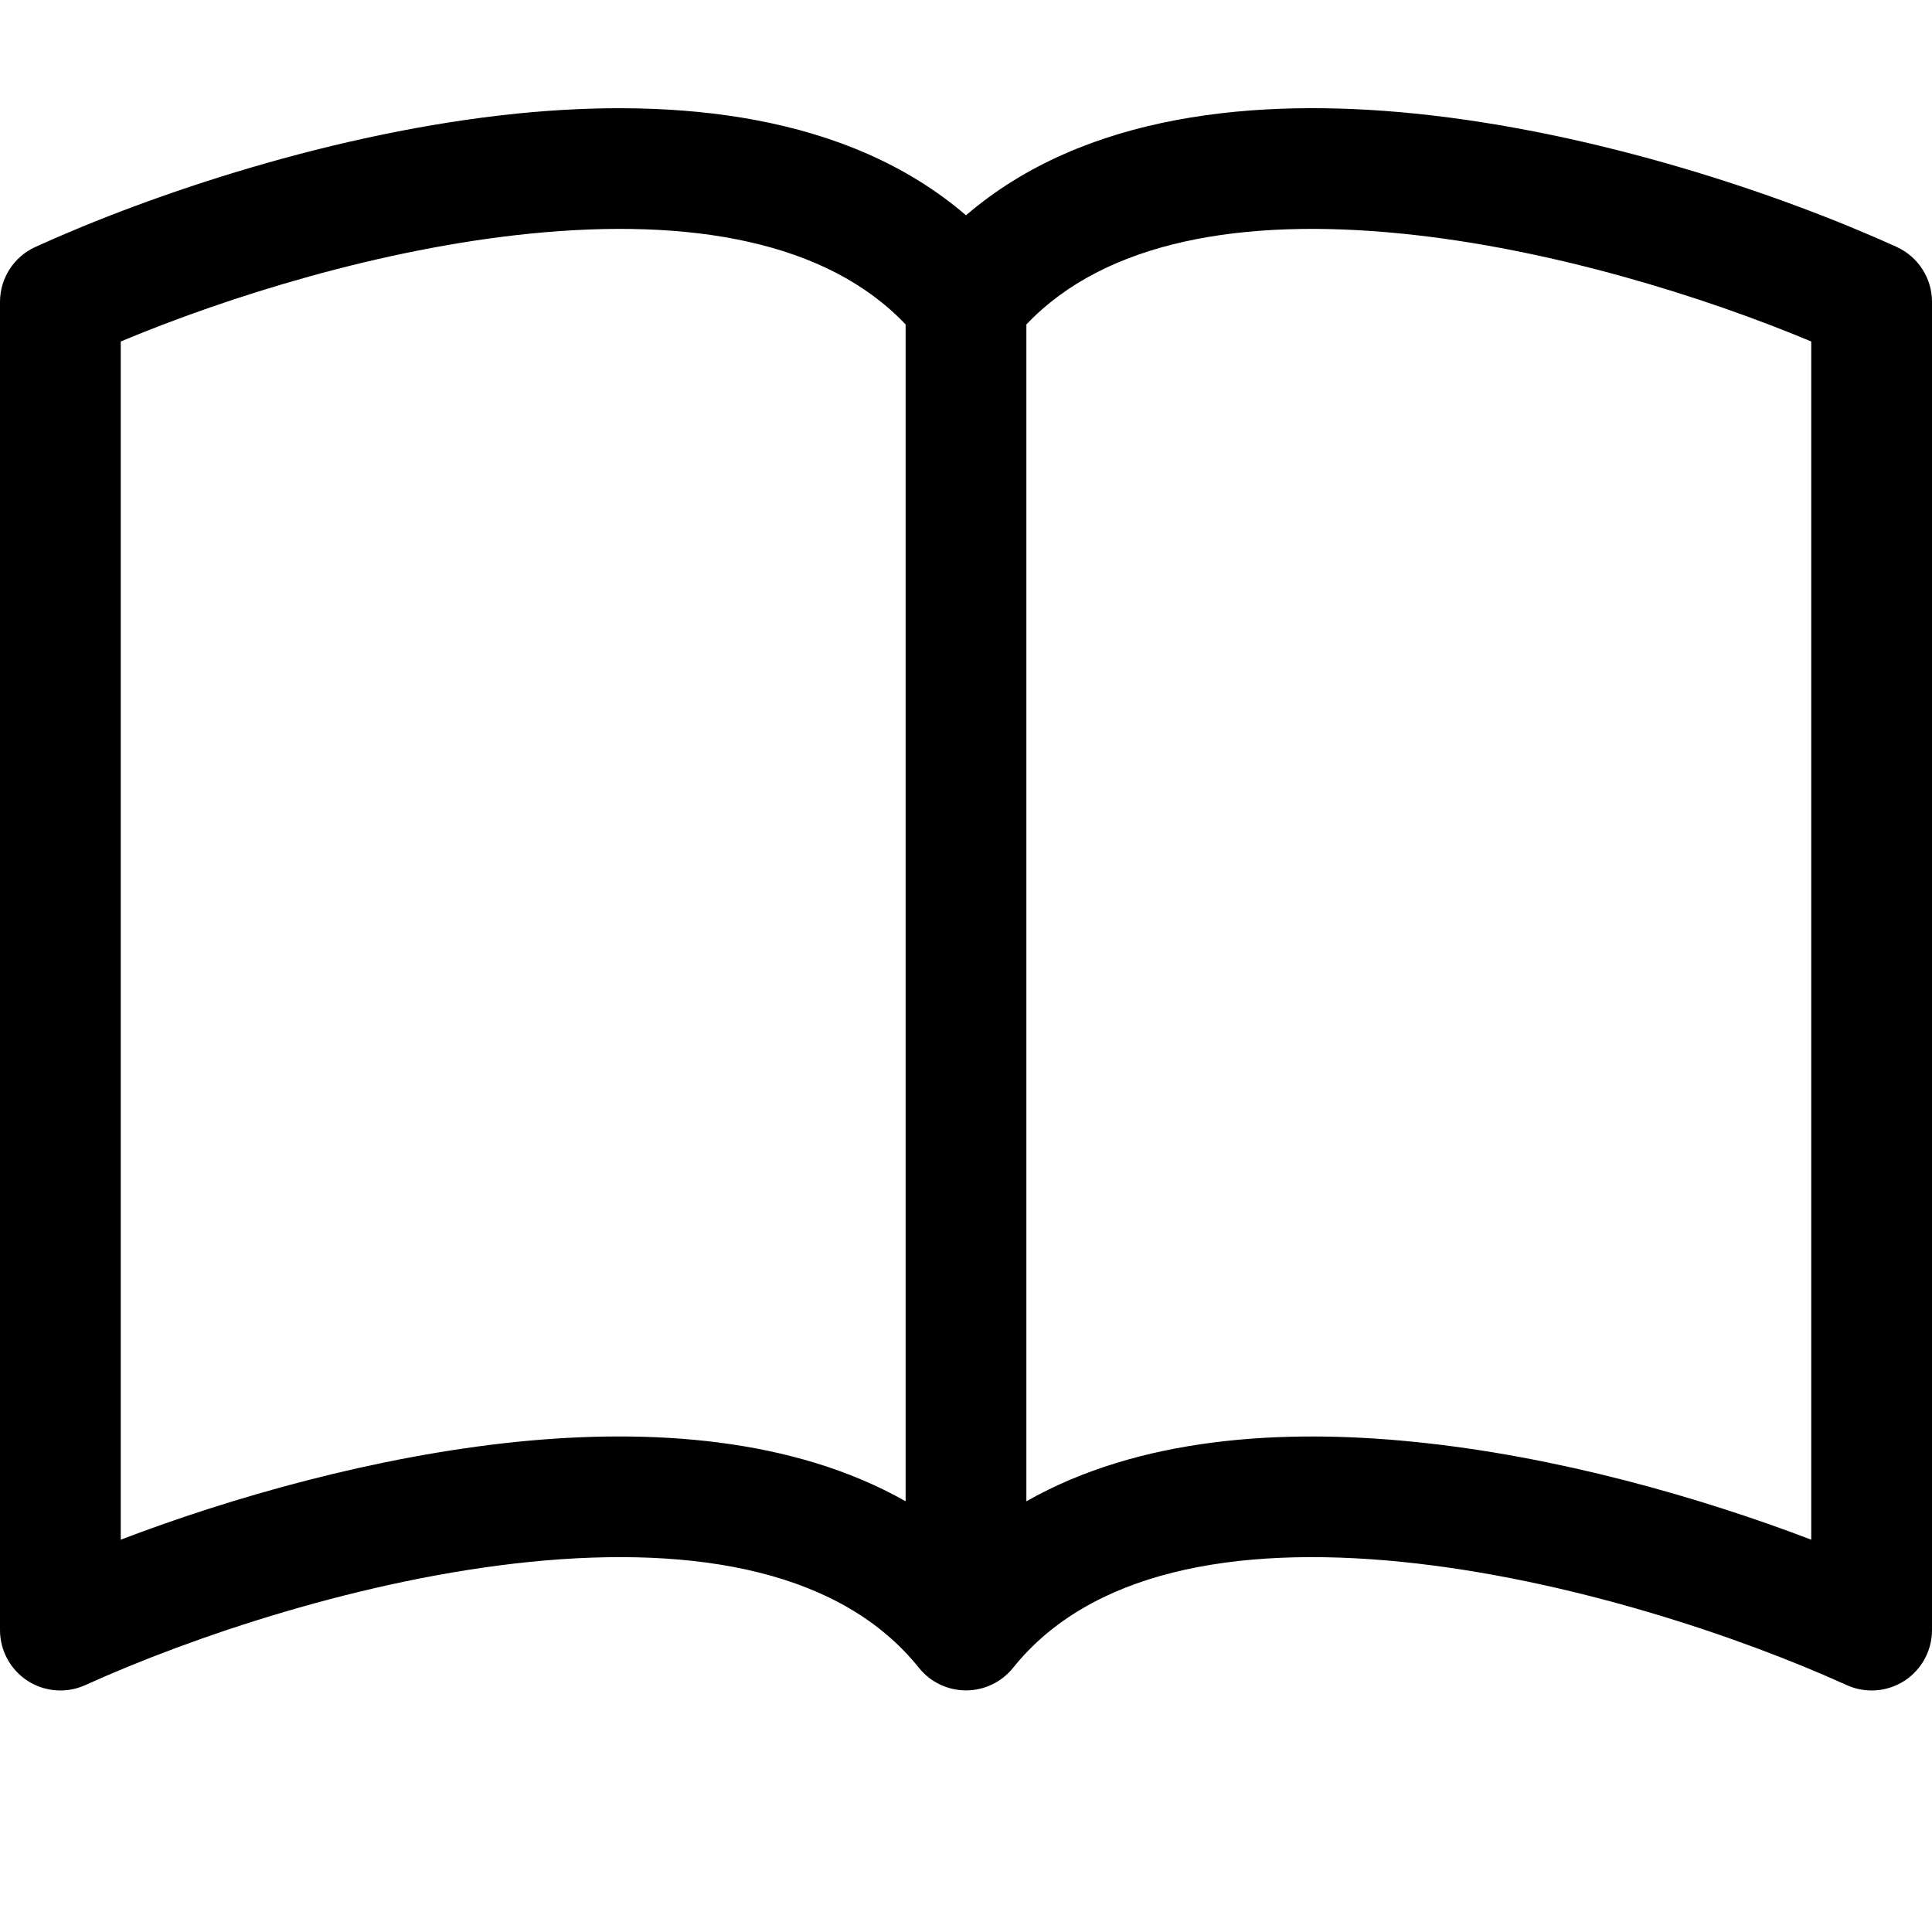
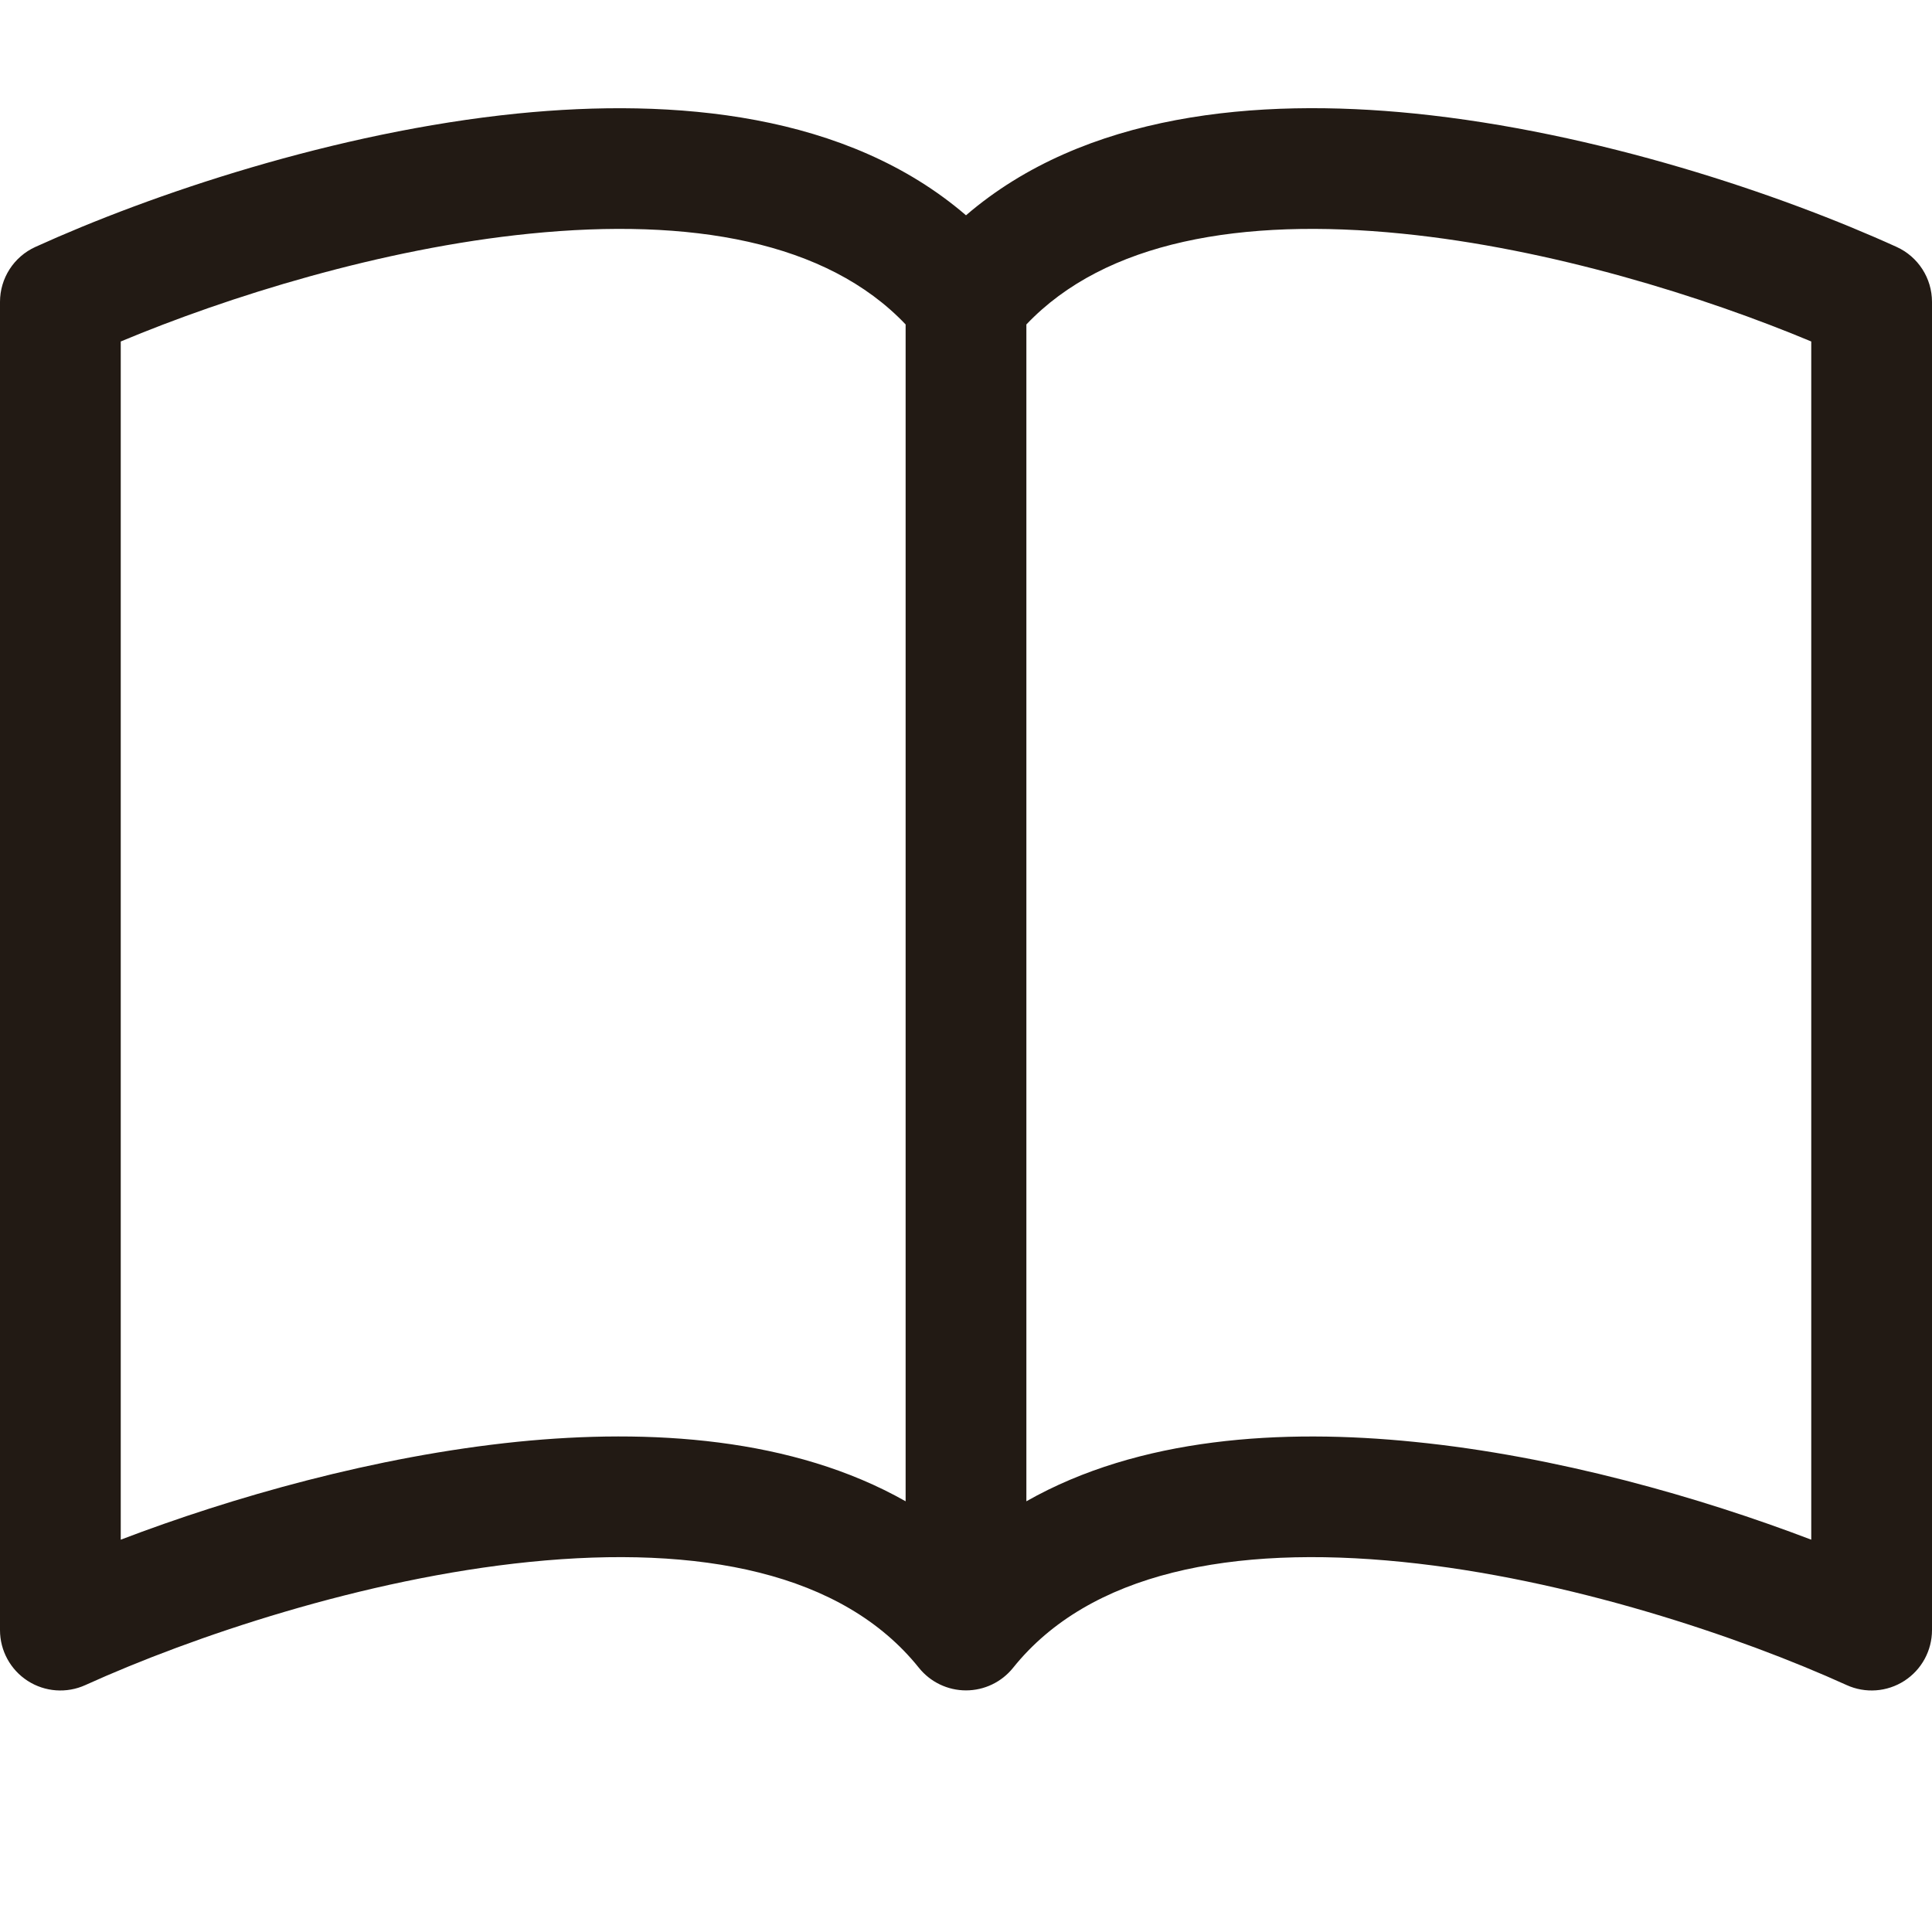
- <svg xmlns="http://www.w3.org/2000/svg" width="16" height="16" fill="currentColor" class="bi bi-book" viewBox="0 0 16 16">
+ <svg xmlns="http://www.w3.org/2000/svg" width="16" height="16" fill="#221a14" class="bi bi-book" viewBox="0 0 16 16">
  <path d="M1 2.828c.885-.37 2.154-.769 3.388-.893 1.33-.134 2.458.063 3.112.752v9.746c-.935-.53-2.12-.603-3.213-.493-1.18.12-2.37.461-3.287.811zm7.5-.141c.654-.689 1.782-.886 3.112-.752 1.234.124 2.503.523 3.388.893v9.923c-.918-.35-2.107-.692-3.287-.81-1.094-.111-2.278-.039-3.213.492zM8 1.783C7.015.936 5.587.81 4.287.94c-1.514.153-3.042.672-3.994 1.105A.5.5 0 0 0 0 2.5v11a.5.5 0 0 0 .707.455c.882-.4 2.303-.881 3.68-1.02 1.409-.142 2.59.087 3.223.877a.5.5 0 0 0 .78 0c.633-.79 1.814-1.019 3.222-.877 1.378.139 2.8.62 3.681 1.02A.5.5 0 0 0 16 13.5v-11a.5.5 0 0 0-.293-.455c-.952-.433-2.48-.952-3.994-1.105C10.413.809 8.985.936 8 1.783" />
</svg>
